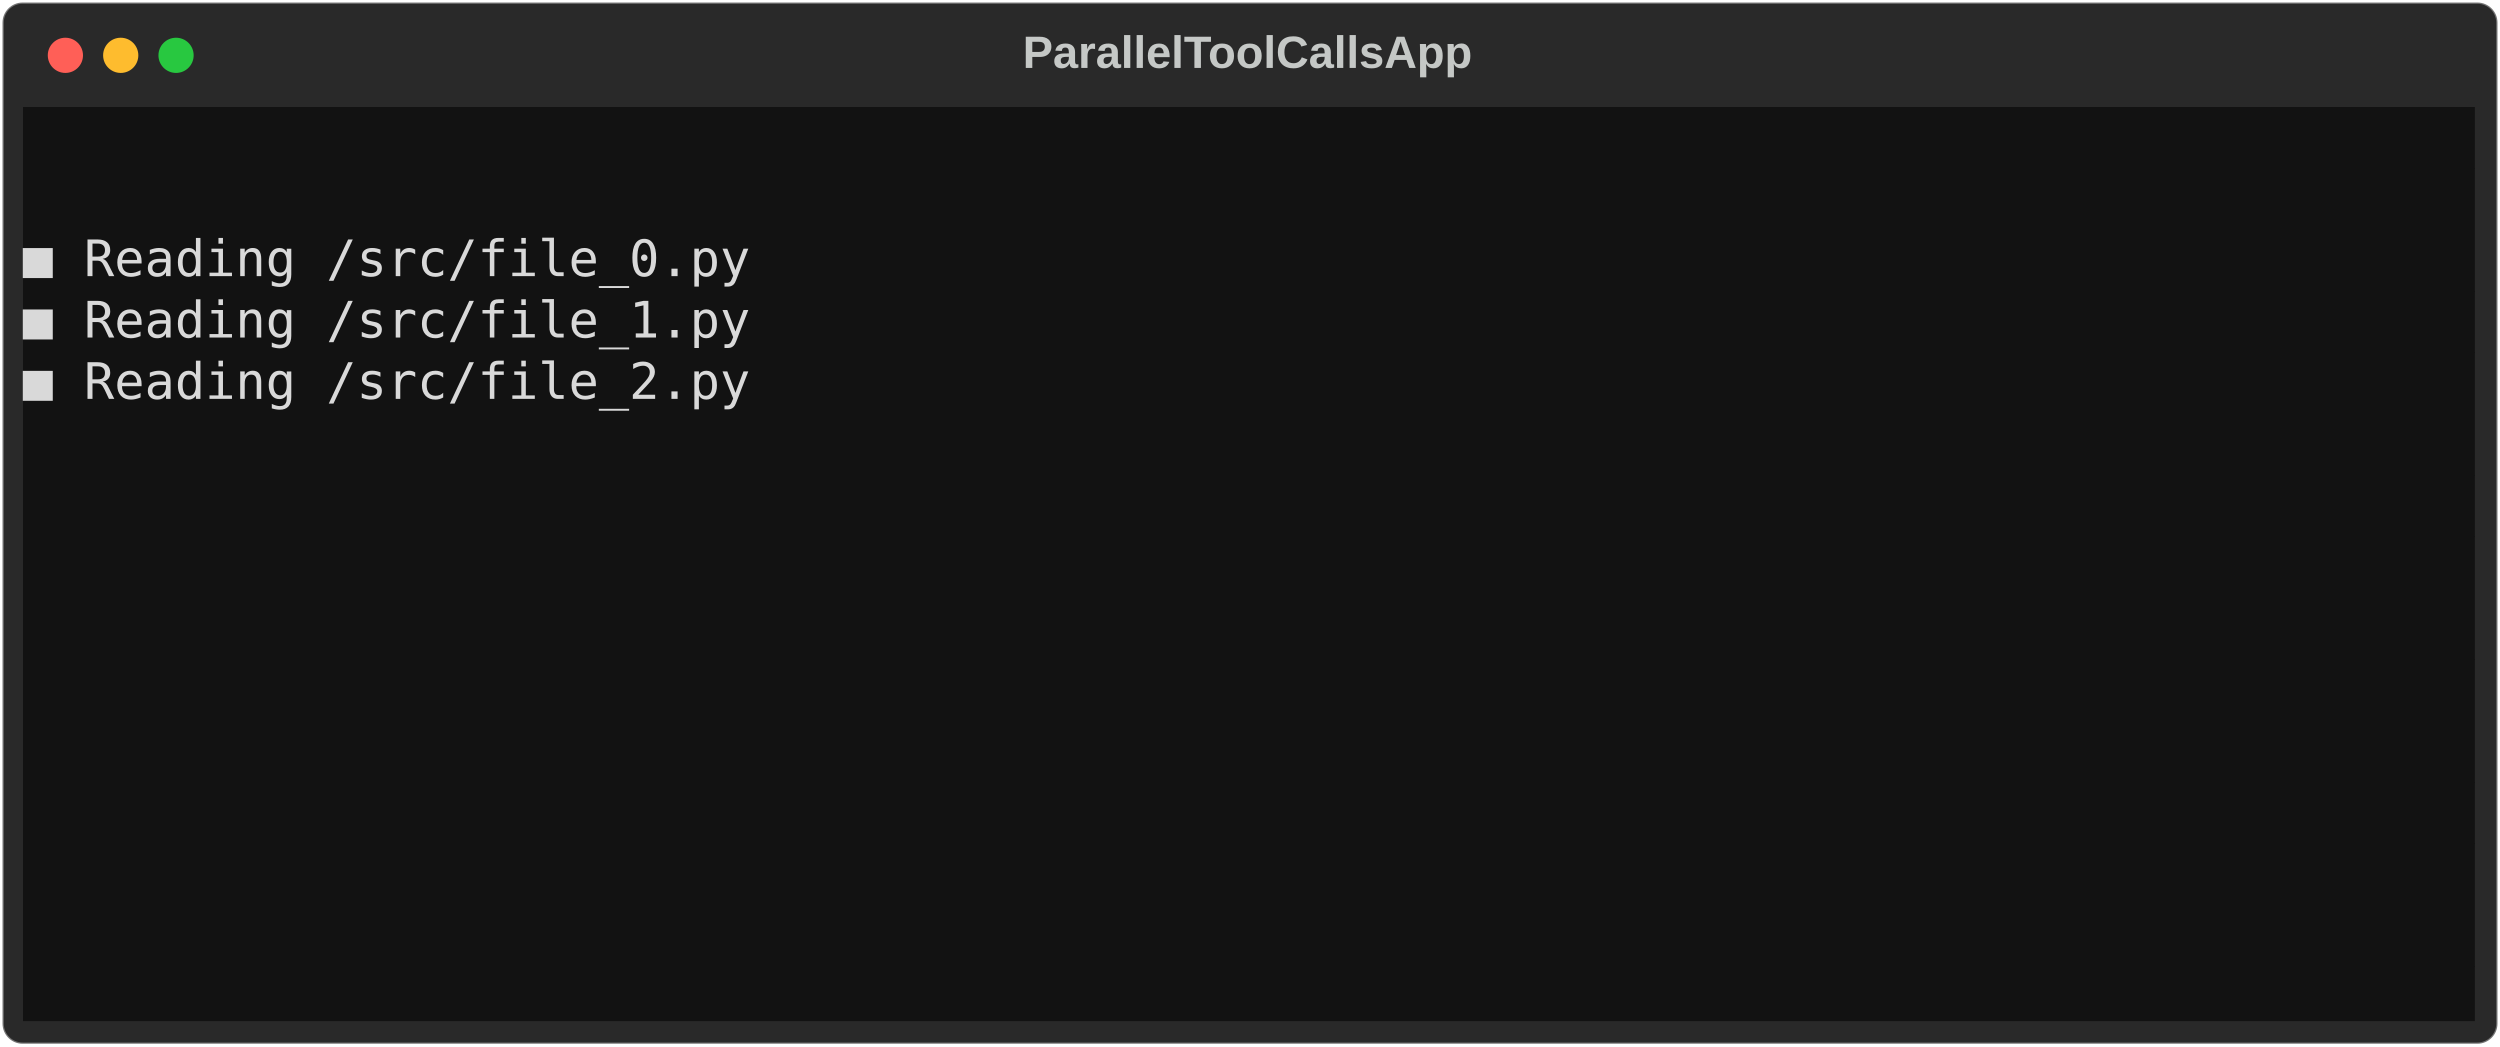
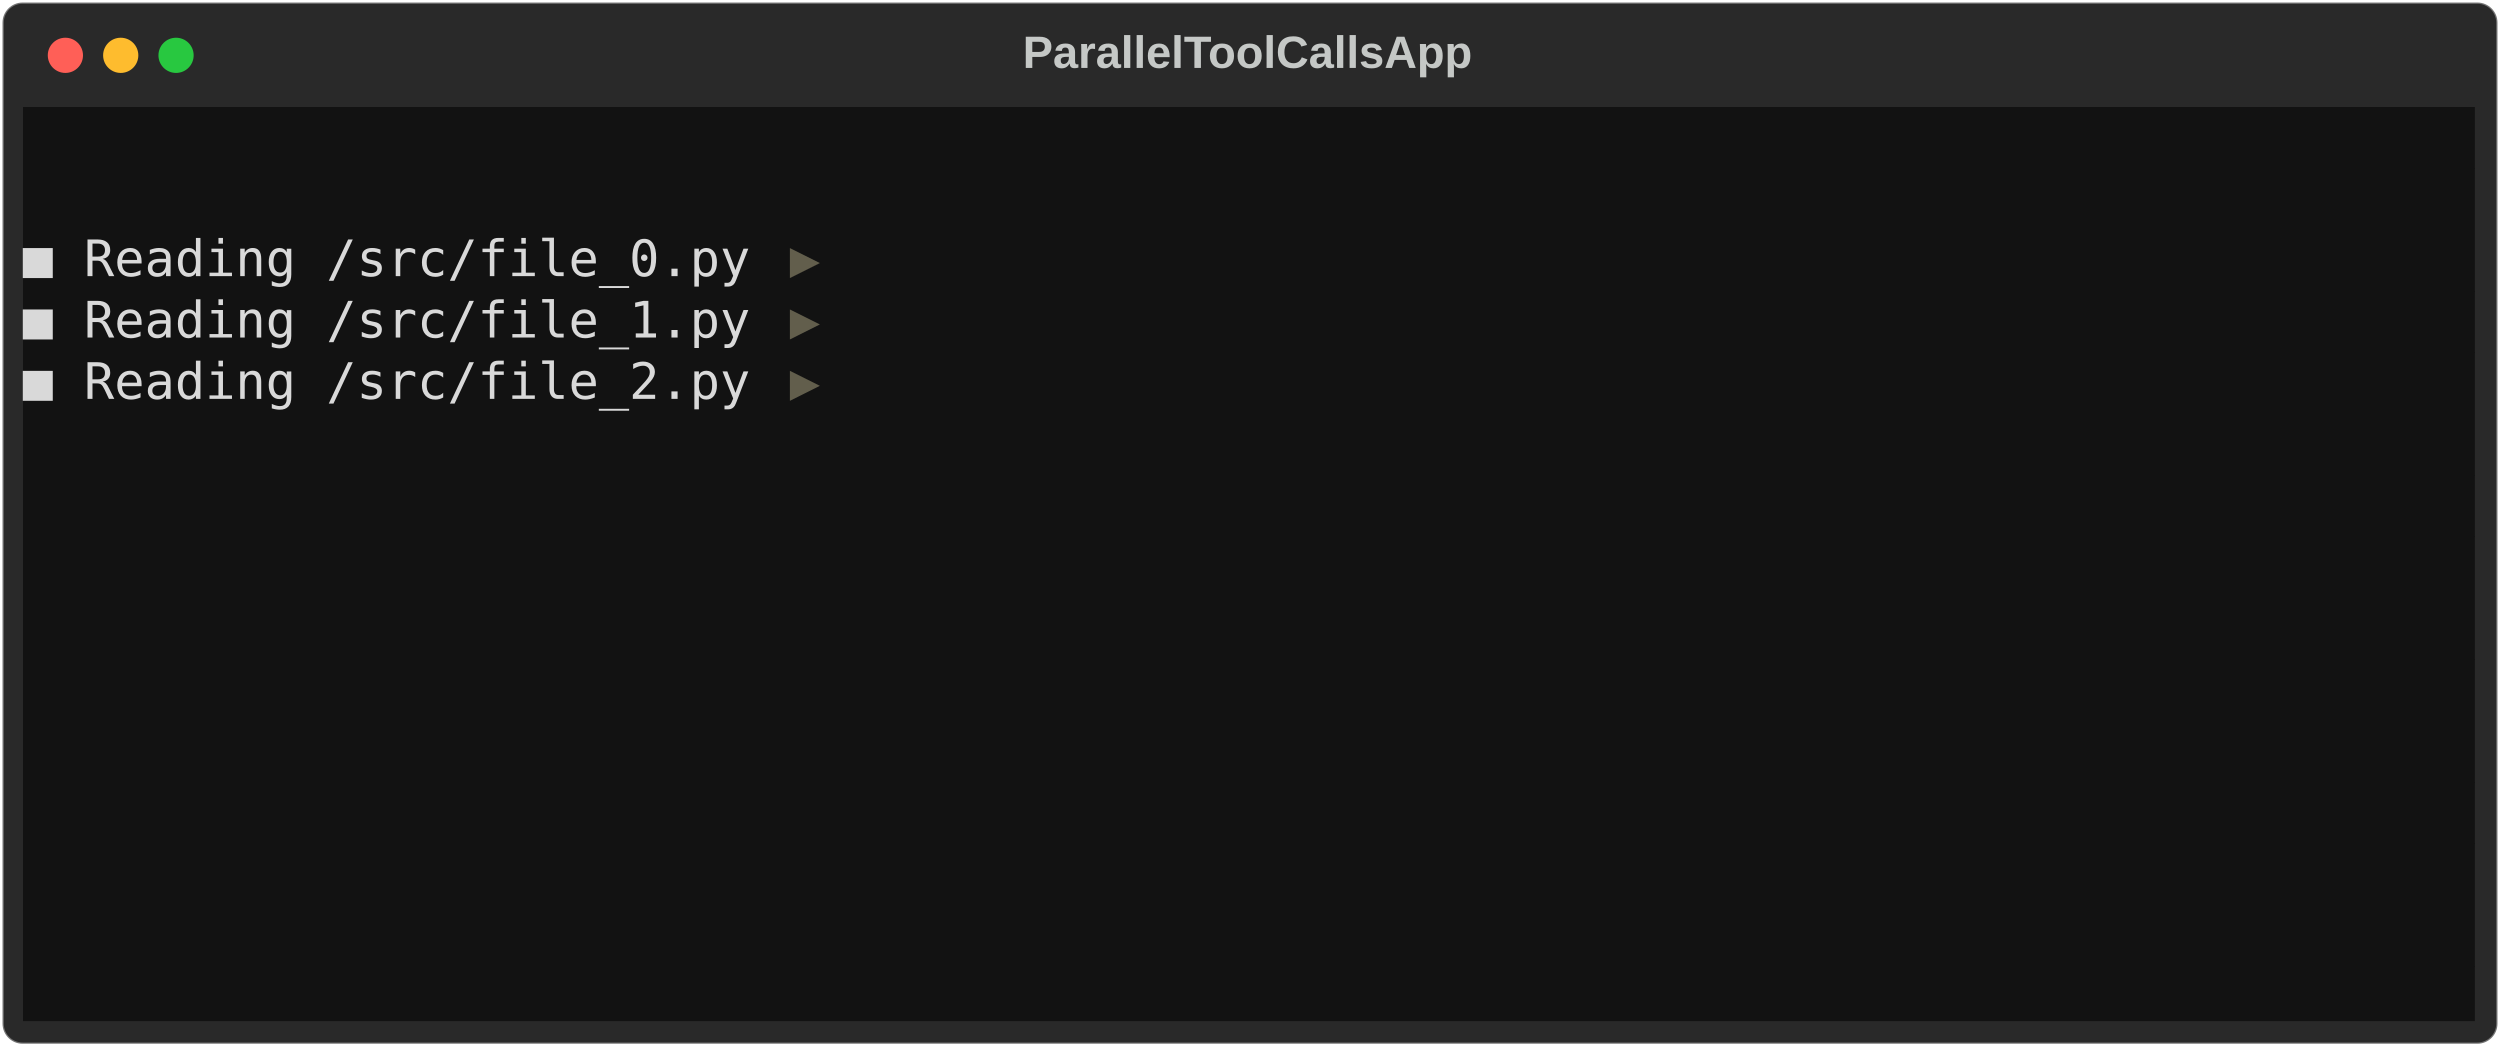
<svg xmlns="http://www.w3.org/2000/svg" class="rich-terminal" viewBox="0 0 994 416.0">
  <style>

    @font-face {
        font-family: "Fira Code";
        src: local("FiraCode-Regular"),
                url("https://cdnjs.cloudflare.com/ajax/libs/firacode/6.2.0/woff2/FiraCode-Regular.woff2") format("woff2"),
                url("https://cdnjs.cloudflare.com/ajax/libs/firacode/6.2.0/woff/FiraCode-Regular.woff") format("woff");
        font-style: normal;
        font-weight: 400;
    }
    @font-face {
        font-family: "Fira Code";
        src: local("FiraCode-Bold"),
                url("https://cdnjs.cloudflare.com/ajax/libs/firacode/6.2.0/woff2/FiraCode-Bold.woff2") format("woff2"),
                url("https://cdnjs.cloudflare.com/ajax/libs/firacode/6.2.0/woff/FiraCode-Bold.woff") format("woff");
        font-style: bold;
        font-weight: 700;
    }

    .terminal-matrix {
        font-family: Fira Code, monospace;
        font-size: 20px;
        line-height: 24.4px;
        font-variant-east-asian: full-width;
    }

    .terminal-title {
        font-size: 18px;
        font-weight: bold;
        font-family: arial;
    }

    .terminal-r1 { fill: #c5c8c6 }
.terminal-r2 { fill: #d9d9d9 }
+ .terminal-r3 { fill: #625e4c;font-style: italic; }
    </style>
  <defs>
    <clipPath id="terminal-clip-terminal">
      <rect x="0" y="0" width="975.0" height="365.0" />
    </clipPath>
    <clipPath id="terminal-line-0">
      <rect x="0" y="1.5" width="976" height="24.65" />
    </clipPath>
    <clipPath id="terminal-line-1">
      <rect x="0" y="25.9" width="976" height="24.65" />
    </clipPath>
    <clipPath id="terminal-line-2">
      <rect x="0" y="50.3" width="976" height="24.65" />
    </clipPath>
    <clipPath id="terminal-line-3">
      <rect x="0" y="74.7" width="976" height="24.65" />
    </clipPath>
    <clipPath id="terminal-line-4">
      <rect x="0" y="99.1" width="976" height="24.65" />
    </clipPath>
    <clipPath id="terminal-line-5">
      <rect x="0" y="123.5" width="976" height="24.65" />
    </clipPath>
    <clipPath id="terminal-line-6">
      <rect x="0" y="147.9" width="976" height="24.65" />
    </clipPath>
    <clipPath id="terminal-line-7">
      <rect x="0" y="172.3" width="976" height="24.65" />
    </clipPath>
    <clipPath id="terminal-line-8">
      <rect x="0" y="196.7" width="976" height="24.65" />
    </clipPath>
    <clipPath id="terminal-line-9">
      <rect x="0" y="221.1" width="976" height="24.65" />
    </clipPath>
    <clipPath id="terminal-line-10">
      <rect x="0" y="245.5" width="976" height="24.65" />
    </clipPath>
    <clipPath id="terminal-line-11">
      <rect x="0" y="269.9" width="976" height="24.65" />
    </clipPath>
    <clipPath id="terminal-line-12">
      <rect x="0" y="294.3" width="976" height="24.65" />
    </clipPath>
    <clipPath id="terminal-line-13">
      <rect x="0" y="318.7" width="976" height="24.65" />
    </clipPath>
  </defs>
  <rect fill="#292929" stroke="rgba(255,255,255,0.35)" stroke-width="1" x="1" y="1" width="992" height="414" rx="8" />
  <text class="terminal-title" fill="#c5c8c6" text-anchor="middle" x="496" y="27">ParallelToolCallsApp</text>
  <g transform="translate(26,22)">
    <circle cx="0" cy="0" r="7" fill="#ff5f57" />
    <circle cx="22" cy="0" r="7" fill="#febc2e" />
    <circle cx="44" cy="0" r="7" fill="#28c840" />
  </g>
  <g transform="translate(9, 41)" clip-path="url(#terminal-clip-terminal)">
    <rect fill="#121212" x="0" y="1.5" width="976" height="24.65" shape-rendering="crispEdges" />
    <rect fill="#121212" x="0" y="25.9" width="976" height="24.65" shape-rendering="crispEdges" />
    <rect fill="#121212" x="0" y="50.3" width="12.2" height="24.65" shape-rendering="crispEdges" />
    <rect fill="#121212" x="12.2" y="50.3" width="12.2" height="24.65" shape-rendering="crispEdges" />
    <rect fill="#121212" x="24.4" y="50.3" width="268.4" height="24.65" shape-rendering="crispEdges" />
-     <rect fill="#121212" x="292.8" y="50.3" width="683.2" height="24.65" shape-rendering="crispEdges" />
+     <rect fill="#121212" x="292.8" y="50.3" width="12.2" height="24.65" shape-rendering="crispEdges" />
+     <rect fill="#121212" x="305" y="50.3" width="12.2" height="24.65" shape-rendering="crispEdges" />
+     <rect fill="#121212" x="317.2" y="50.3" width="658.8" height="24.65" shape-rendering="crispEdges" />
    <rect fill="#121212" x="0" y="74.7" width="12.2" height="24.65" shape-rendering="crispEdges" />
    <rect fill="#121212" x="12.2" y="74.7" width="12.2" height="24.65" shape-rendering="crispEdges" />
    <rect fill="#121212" x="24.4" y="74.7" width="268.4" height="24.65" shape-rendering="crispEdges" />
-     <rect fill="#121212" x="292.8" y="74.7" width="683.2" height="24.65" shape-rendering="crispEdges" />
+     <rect fill="#121212" x="292.8" y="74.7" width="12.2" height="24.65" shape-rendering="crispEdges" />
+     <rect fill="#121212" x="305" y="74.7" width="12.2" height="24.65" shape-rendering="crispEdges" />
+     <rect fill="#121212" x="317.2" y="74.7" width="658.8" height="24.65" shape-rendering="crispEdges" />
    <rect fill="#121212" x="0" y="99.1" width="12.2" height="24.65" shape-rendering="crispEdges" />
    <rect fill="#121212" x="12.2" y="99.1" width="12.2" height="24.65" shape-rendering="crispEdges" />
    <rect fill="#121212" x="24.4" y="99.1" width="268.4" height="24.65" shape-rendering="crispEdges" />
-     <rect fill="#121212" x="292.8" y="99.1" width="683.2" height="24.65" shape-rendering="crispEdges" />
+     <rect fill="#121212" x="292.8" y="99.1" width="12.2" height="24.65" shape-rendering="crispEdges" />
+     <rect fill="#121212" x="305" y="99.1" width="12.2" height="24.65" shape-rendering="crispEdges" />
+     <rect fill="#121212" x="317.2" y="99.1" width="658.8" height="24.65" shape-rendering="crispEdges" />
    <rect fill="#121212" x="0" y="123.5" width="976" height="24.65" shape-rendering="crispEdges" />
    <rect fill="#121212" x="0" y="147.9" width="976" height="24.65" shape-rendering="crispEdges" />
    <rect fill="#121212" x="0" y="172.3" width="976" height="24.65" shape-rendering="crispEdges" />
    <rect fill="#121212" x="0" y="196.7" width="976" height="24.65" shape-rendering="crispEdges" />
    <rect fill="#121212" x="0" y="221.1" width="976" height="24.65" shape-rendering="crispEdges" />
    <rect fill="#121212" x="0" y="245.5" width="976" height="24.65" shape-rendering="crispEdges" />
    <rect fill="#121212" x="0" y="269.9" width="976" height="24.65" shape-rendering="crispEdges" />
    <rect fill="#121212" x="0" y="294.3" width="976" height="24.65" shape-rendering="crispEdges" />
    <rect fill="#121212" x="0" y="318.7" width="976" height="24.65" shape-rendering="crispEdges" />
    <rect fill="#121212" x="0" y="343.1" width="976" height="24.65" shape-rendering="crispEdges" />
    <g class="terminal-matrix">
      <text class="terminal-r1" x="976" y="20" textLength="12.2" clip-path="url(#terminal-line-0)">
</text>
      <text class="terminal-r1" x="976" y="44.4" textLength="12.2" clip-path="url(#terminal-line-1)">
</text>
      <text class="terminal-r2" x="0" y="68.8" textLength="12.2" clip-path="url(#terminal-line-2)">■</text>
      <text class="terminal-r2" x="24.4" y="68.8" textLength="268.4" clip-path="url(#terminal-line-2)">Reading /src/file_0.py</text>
+       <text class="terminal-r3" x="305" y="68.8" textLength="12.2" clip-path="url(#terminal-line-2)">▶</text>
      <text class="terminal-r1" x="976" y="68.8" textLength="12.2" clip-path="url(#terminal-line-2)">
</text>
      <text class="terminal-r2" x="0" y="93.2" textLength="12.2" clip-path="url(#terminal-line-3)">■</text>
      <text class="terminal-r2" x="24.4" y="93.2" textLength="268.4" clip-path="url(#terminal-line-3)">Reading /src/file_1.py</text>
+       <text class="terminal-r3" x="305" y="93.2" textLength="12.2" clip-path="url(#terminal-line-3)">▶</text>
      <text class="terminal-r1" x="976" y="93.2" textLength="12.2" clip-path="url(#terminal-line-3)">
</text>
      <text class="terminal-r2" x="0" y="117.6" textLength="12.2" clip-path="url(#terminal-line-4)">■</text>
      <text class="terminal-r2" x="24.4" y="117.6" textLength="268.4" clip-path="url(#terminal-line-4)">Reading /src/file_2.py</text>
+       <text class="terminal-r3" x="305" y="117.6" textLength="12.2" clip-path="url(#terminal-line-4)">▶</text>
      <text class="terminal-r1" x="976" y="117.6" textLength="12.2" clip-path="url(#terminal-line-4)">
</text>
      <text class="terminal-r1" x="976" y="142" textLength="12.2" clip-path="url(#terminal-line-5)">
</text>
      <text class="terminal-r1" x="976" y="166.4" textLength="12.2" clip-path="url(#terminal-line-6)">
</text>
      <text class="terminal-r1" x="976" y="190.8" textLength="12.2" clip-path="url(#terminal-line-7)">
</text>
      <text class="terminal-r1" x="976" y="215.2" textLength="12.2" clip-path="url(#terminal-line-8)">
</text>
      <text class="terminal-r1" x="976" y="239.6" textLength="12.2" clip-path="url(#terminal-line-9)">
</text>
      <text class="terminal-r1" x="976" y="264" textLength="12.2" clip-path="url(#terminal-line-10)">
</text>
      <text class="terminal-r1" x="976" y="288.4" textLength="12.2" clip-path="url(#terminal-line-11)">
</text>
      <text class="terminal-r1" x="976" y="312.8" textLength="12.2" clip-path="url(#terminal-line-12)">
</text>
      <text class="terminal-r1" x="976" y="337.2" textLength="12.2" clip-path="url(#terminal-line-13)">
</text>
    </g>
  </g>
</svg>
